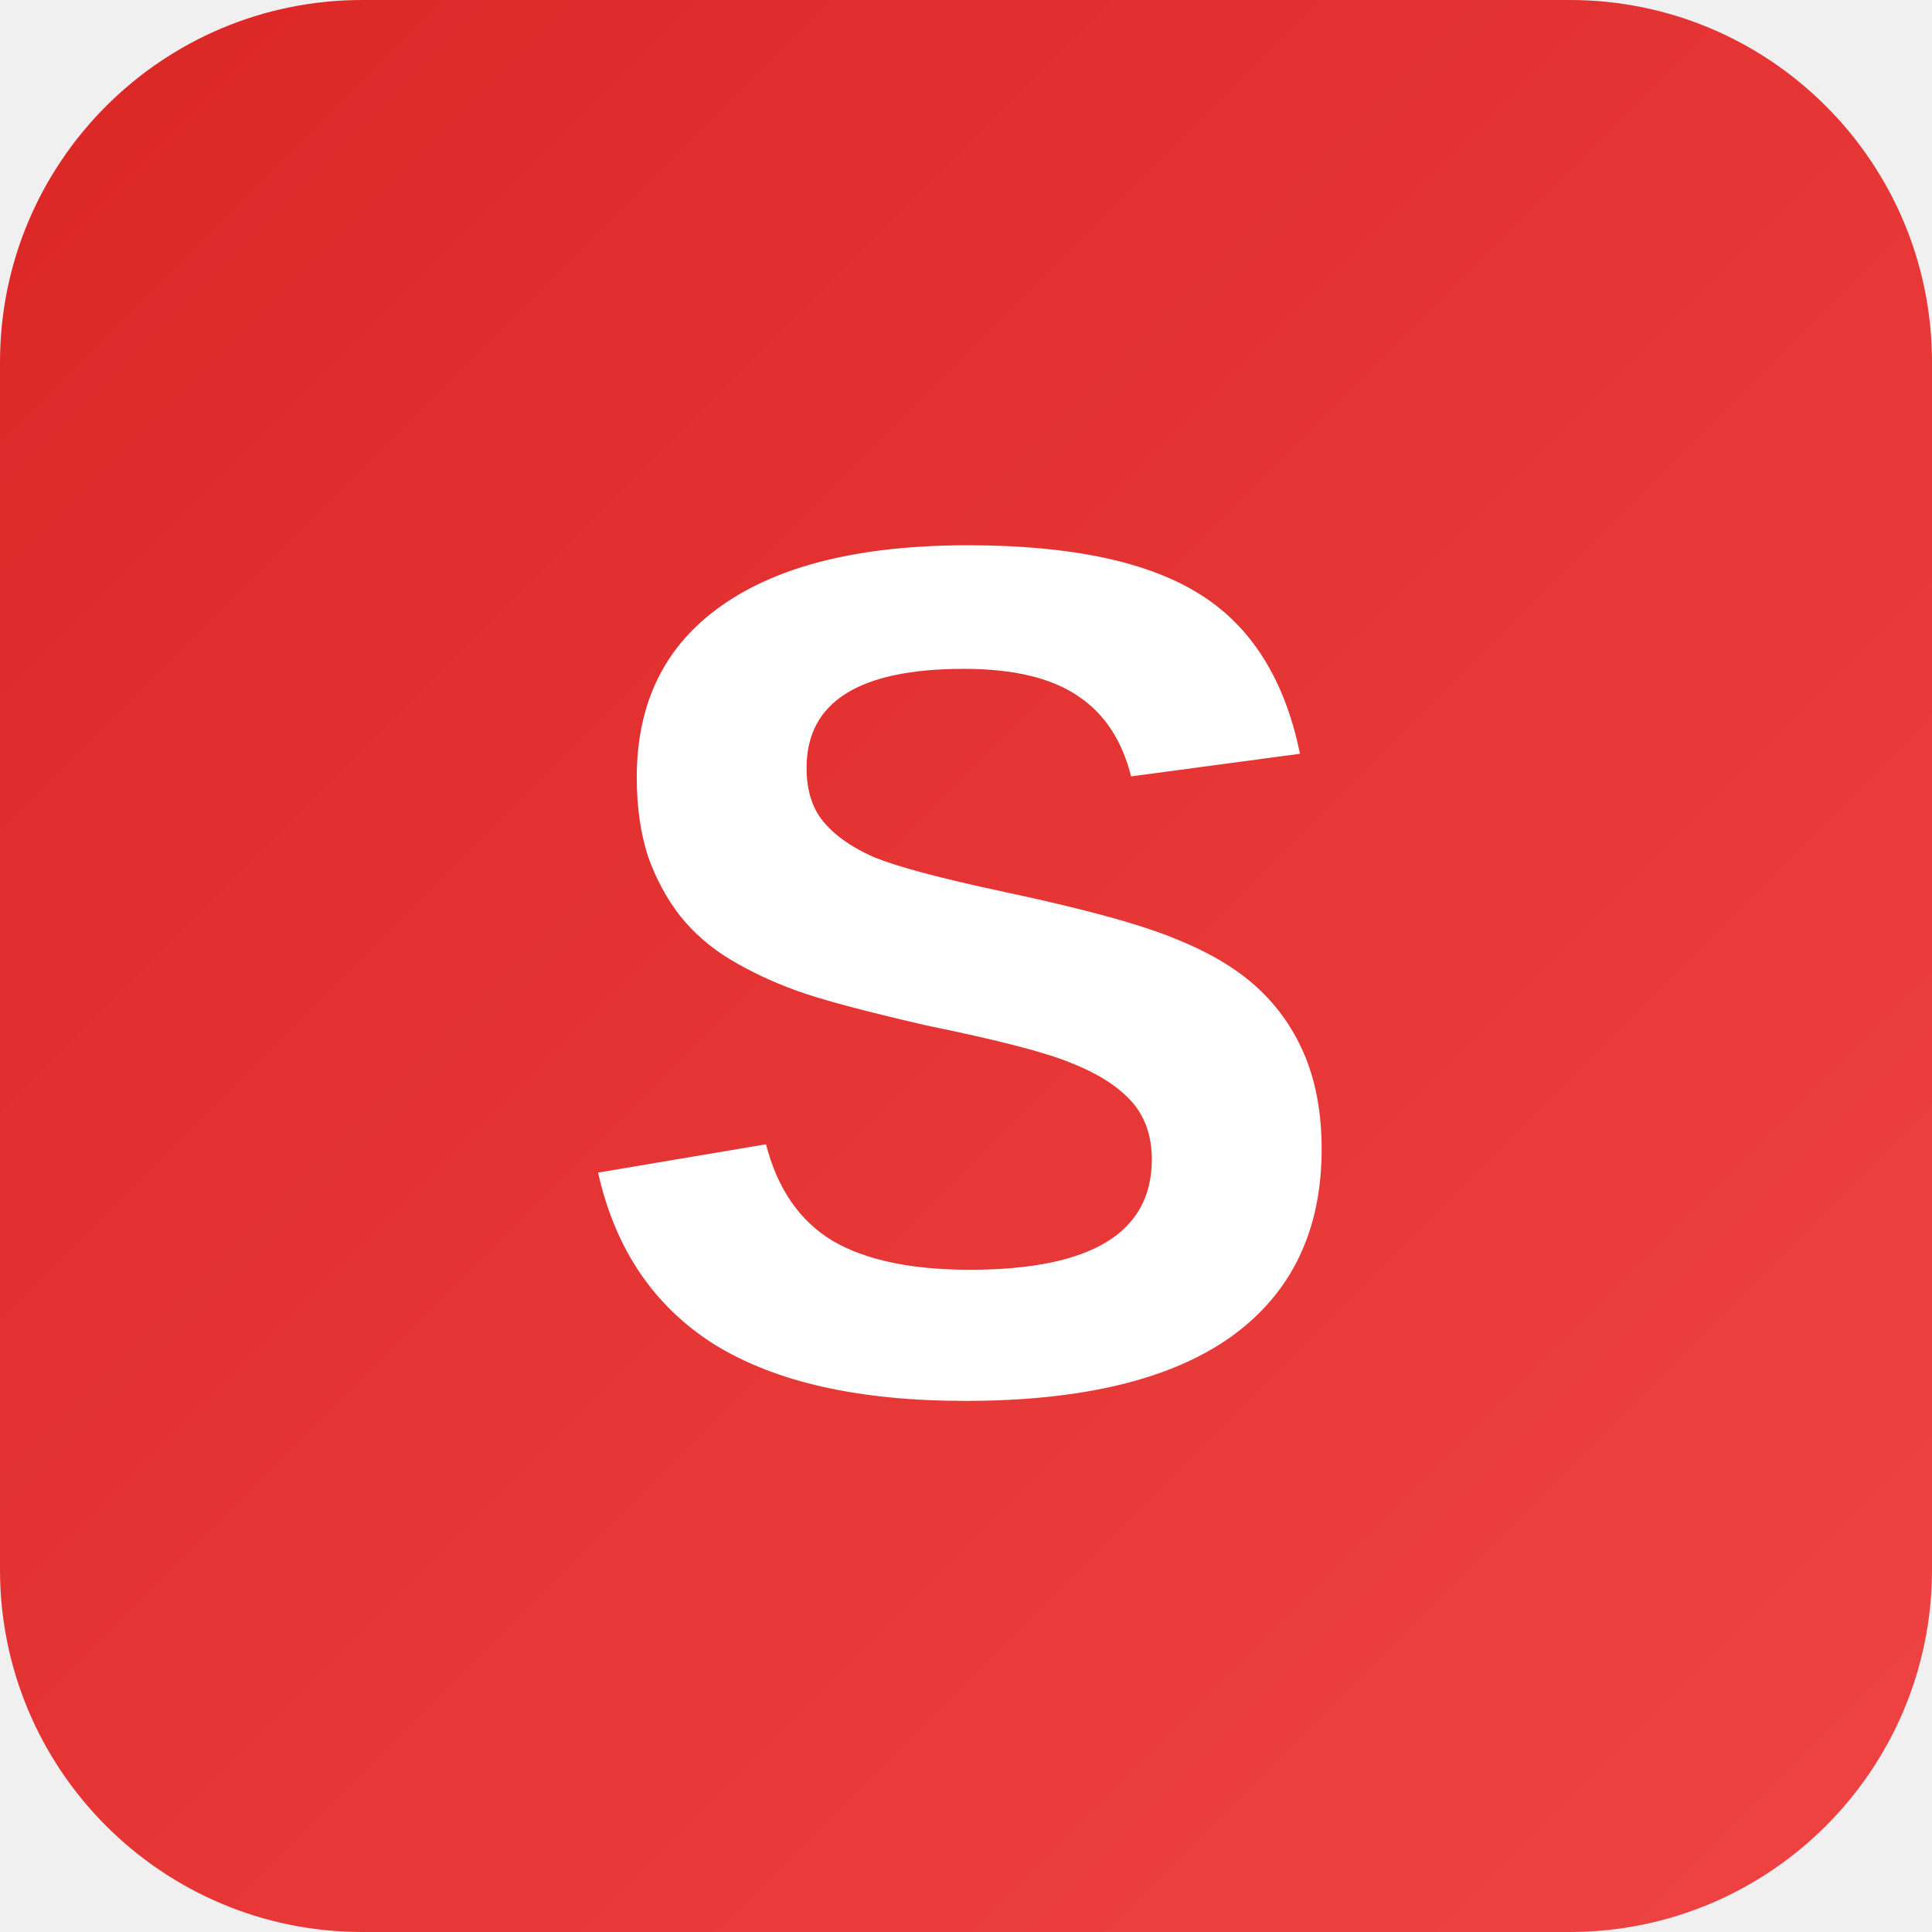
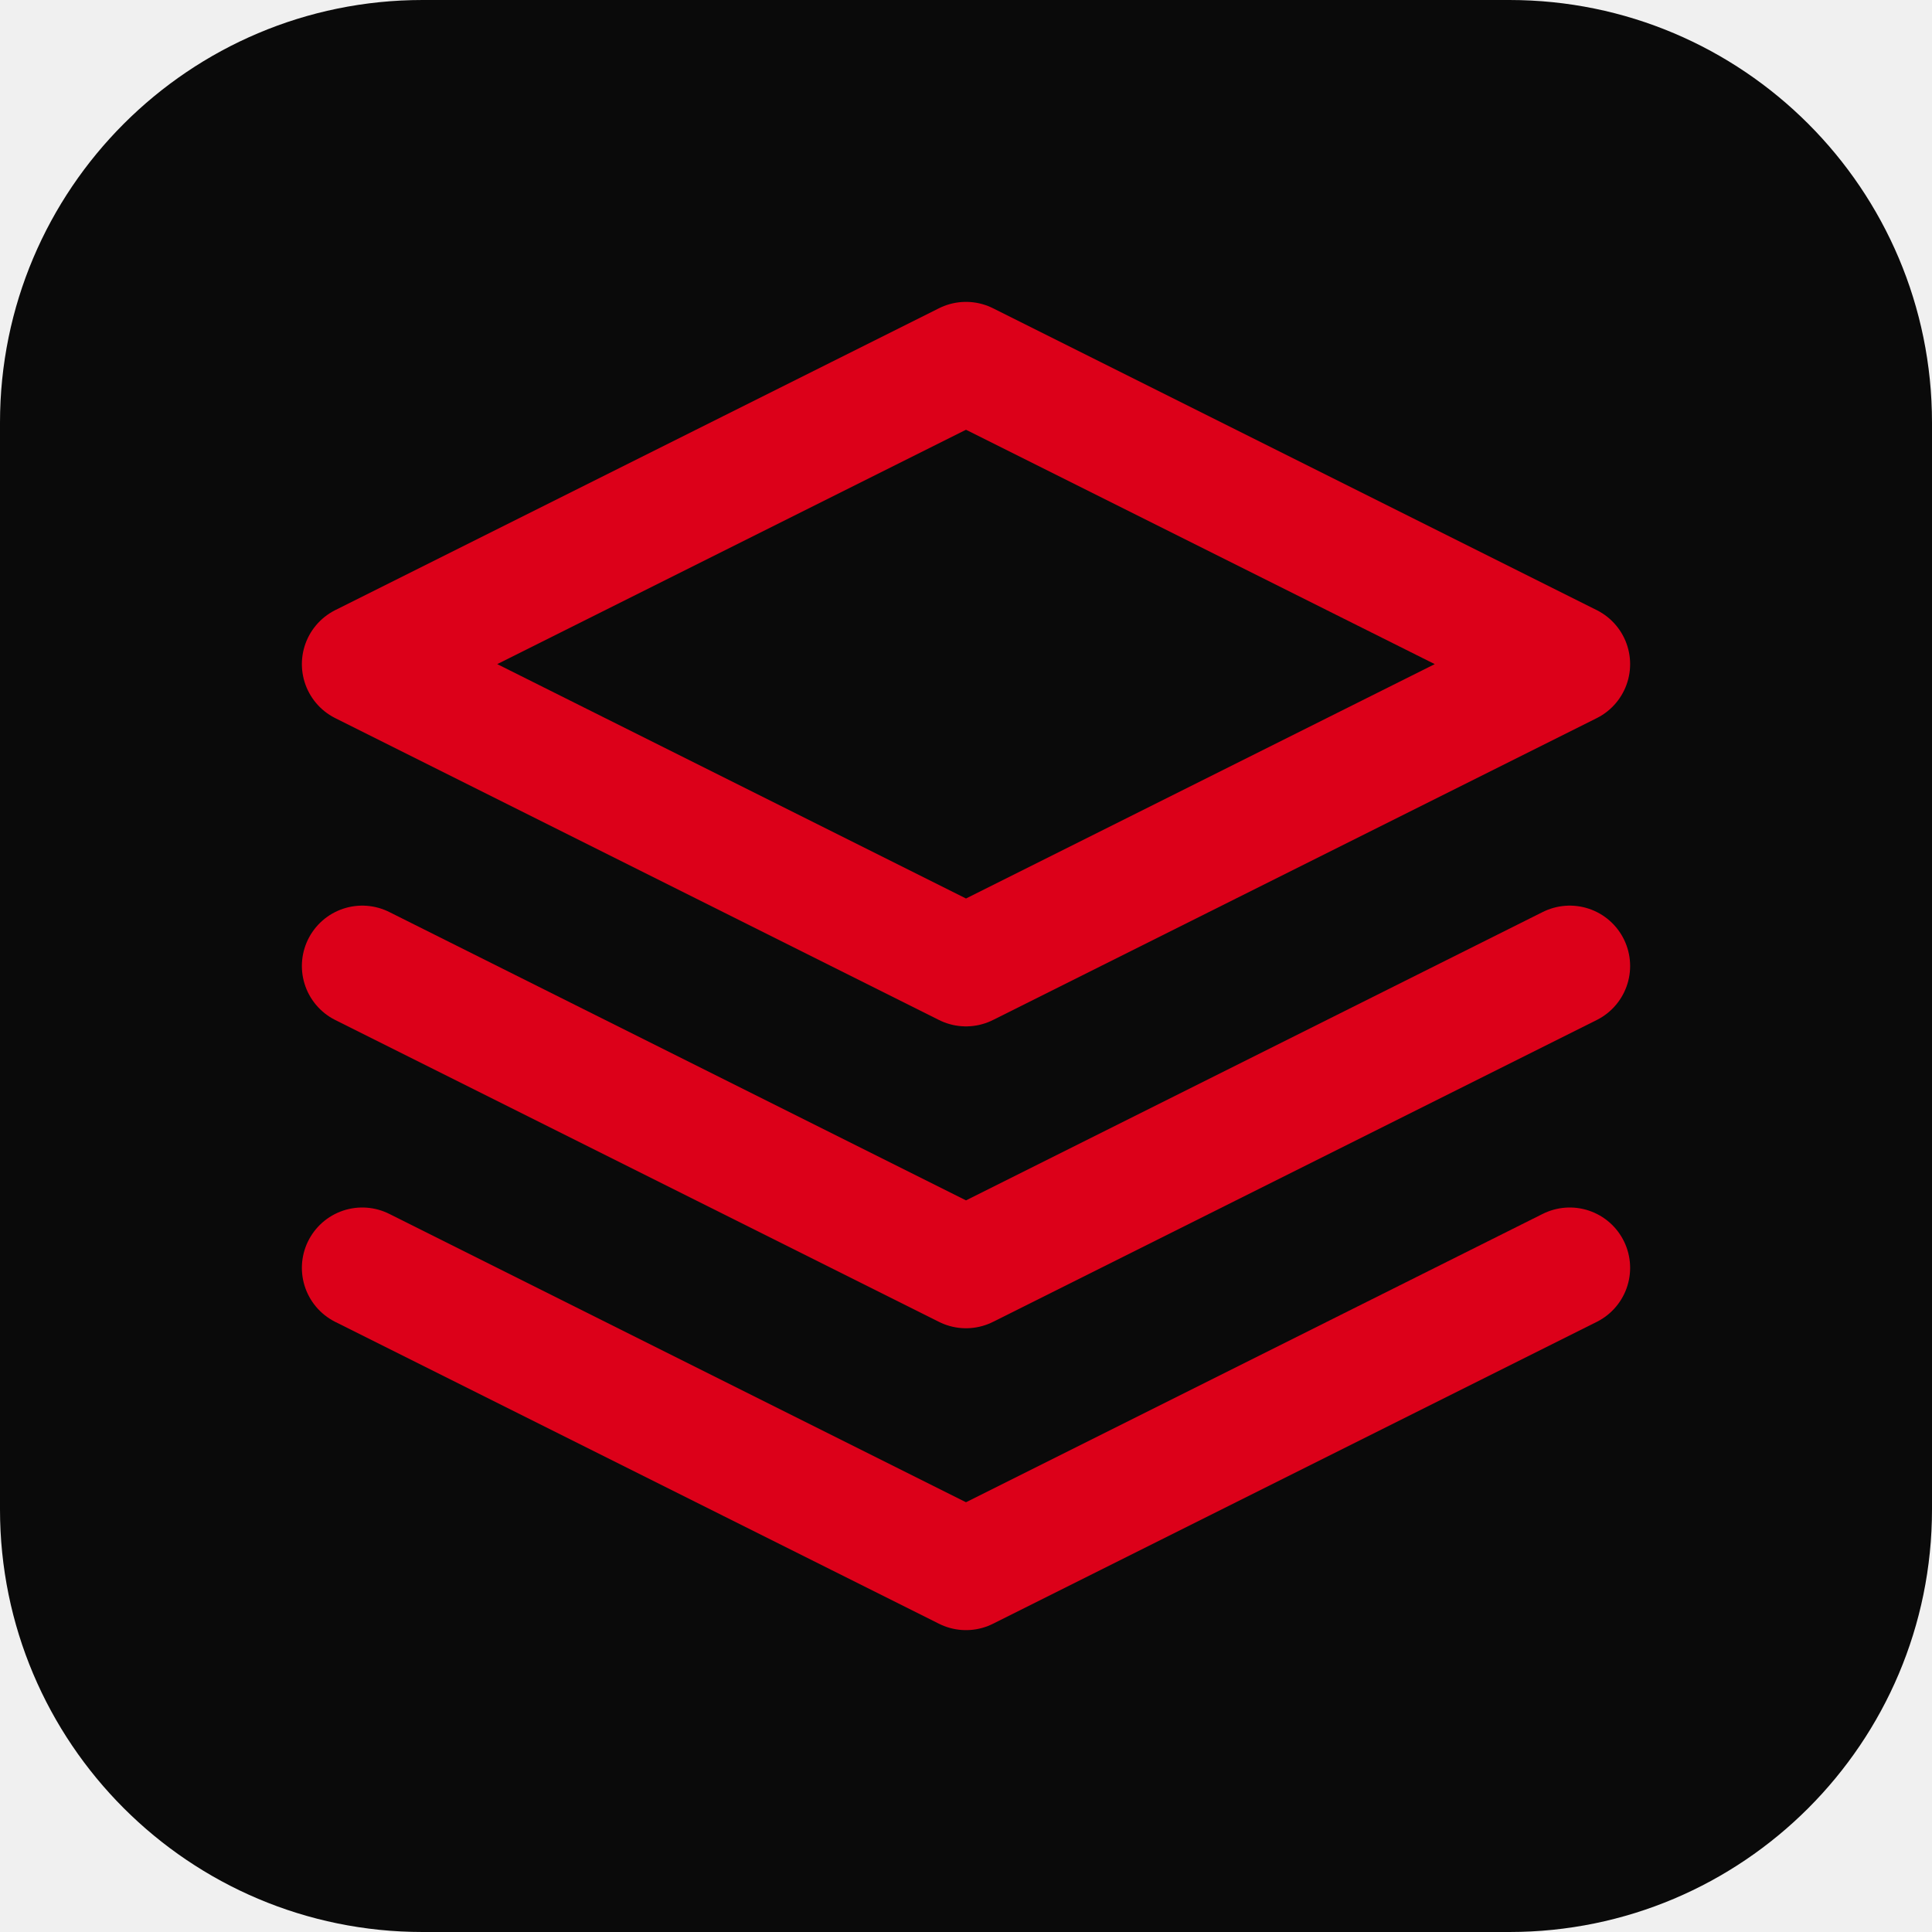
<svg xmlns="http://www.w3.org/2000/svg" width="32" height="32" viewBox="0 0 32 32">
-   <defs>
-     <linearGradient id="g" x1="0%" y1="0%" x2="100%" y2="100%">
-       <stop offset="0%" style="stop-color:#dc2626" />
-       <stop offset="100%" style="stop-color:#ef4444" />
-     </linearGradient>
-   </defs>
-   <rect width="32" height="32" rx="6" fill="url(#g)" />
-   <text x="16" y="23" text-anchor="middle" font-family="Arial,sans-serif" font-weight="bold" font-size="20" fill="white">S</text>
+   <rect width="32" height="32" rx="7" fill="#0a0a0a" />
+   <g transform="translate(4,4)">
+     <path d="M12 2L2 7L12 12L22 7L12 2Z" stroke="#DC0019" stroke-width="2" stroke-linecap="round" stroke-linejoin="round" fill="none" />
+     <path d="M2 17L12 22L22 17" stroke="#DC0019" stroke-width="2" stroke-linecap="round" stroke-linejoin="round" fill="none" />
+     <path d="M2 12L12 17L22 12" stroke="#DC0019" stroke-width="2" stroke-linecap="round" stroke-linejoin="round" fill="none" />
+   </g>
</svg>
